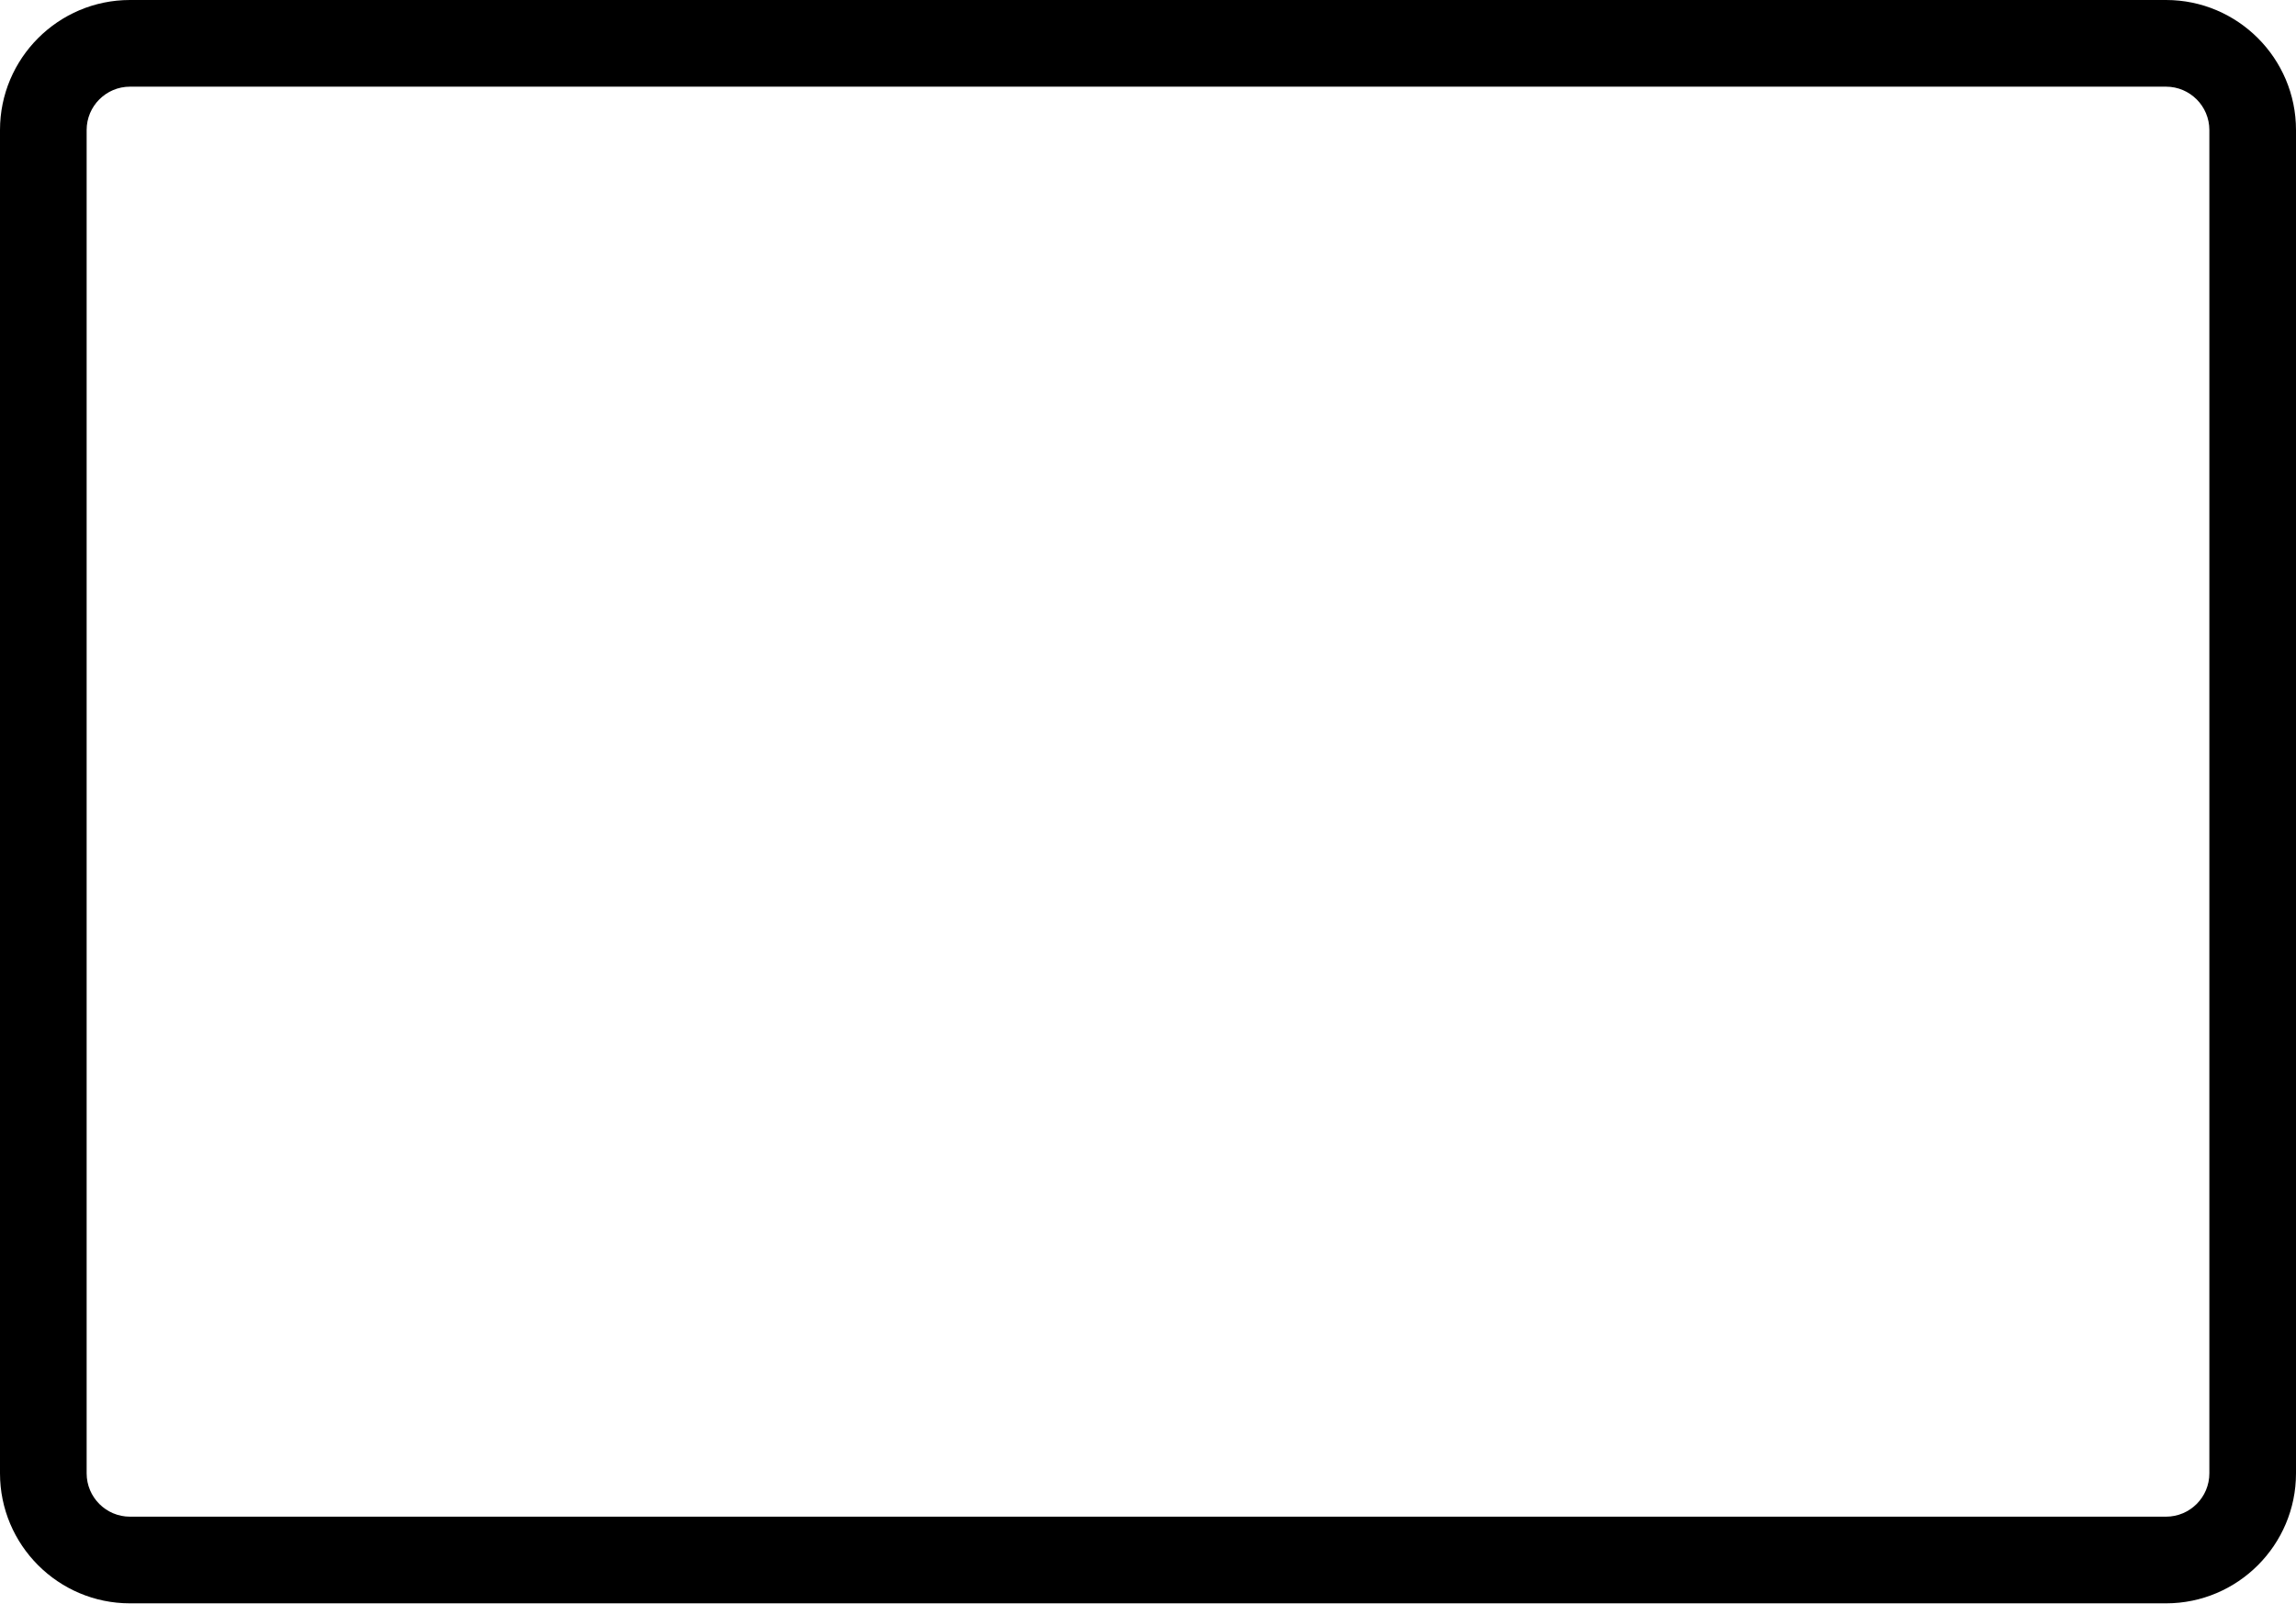
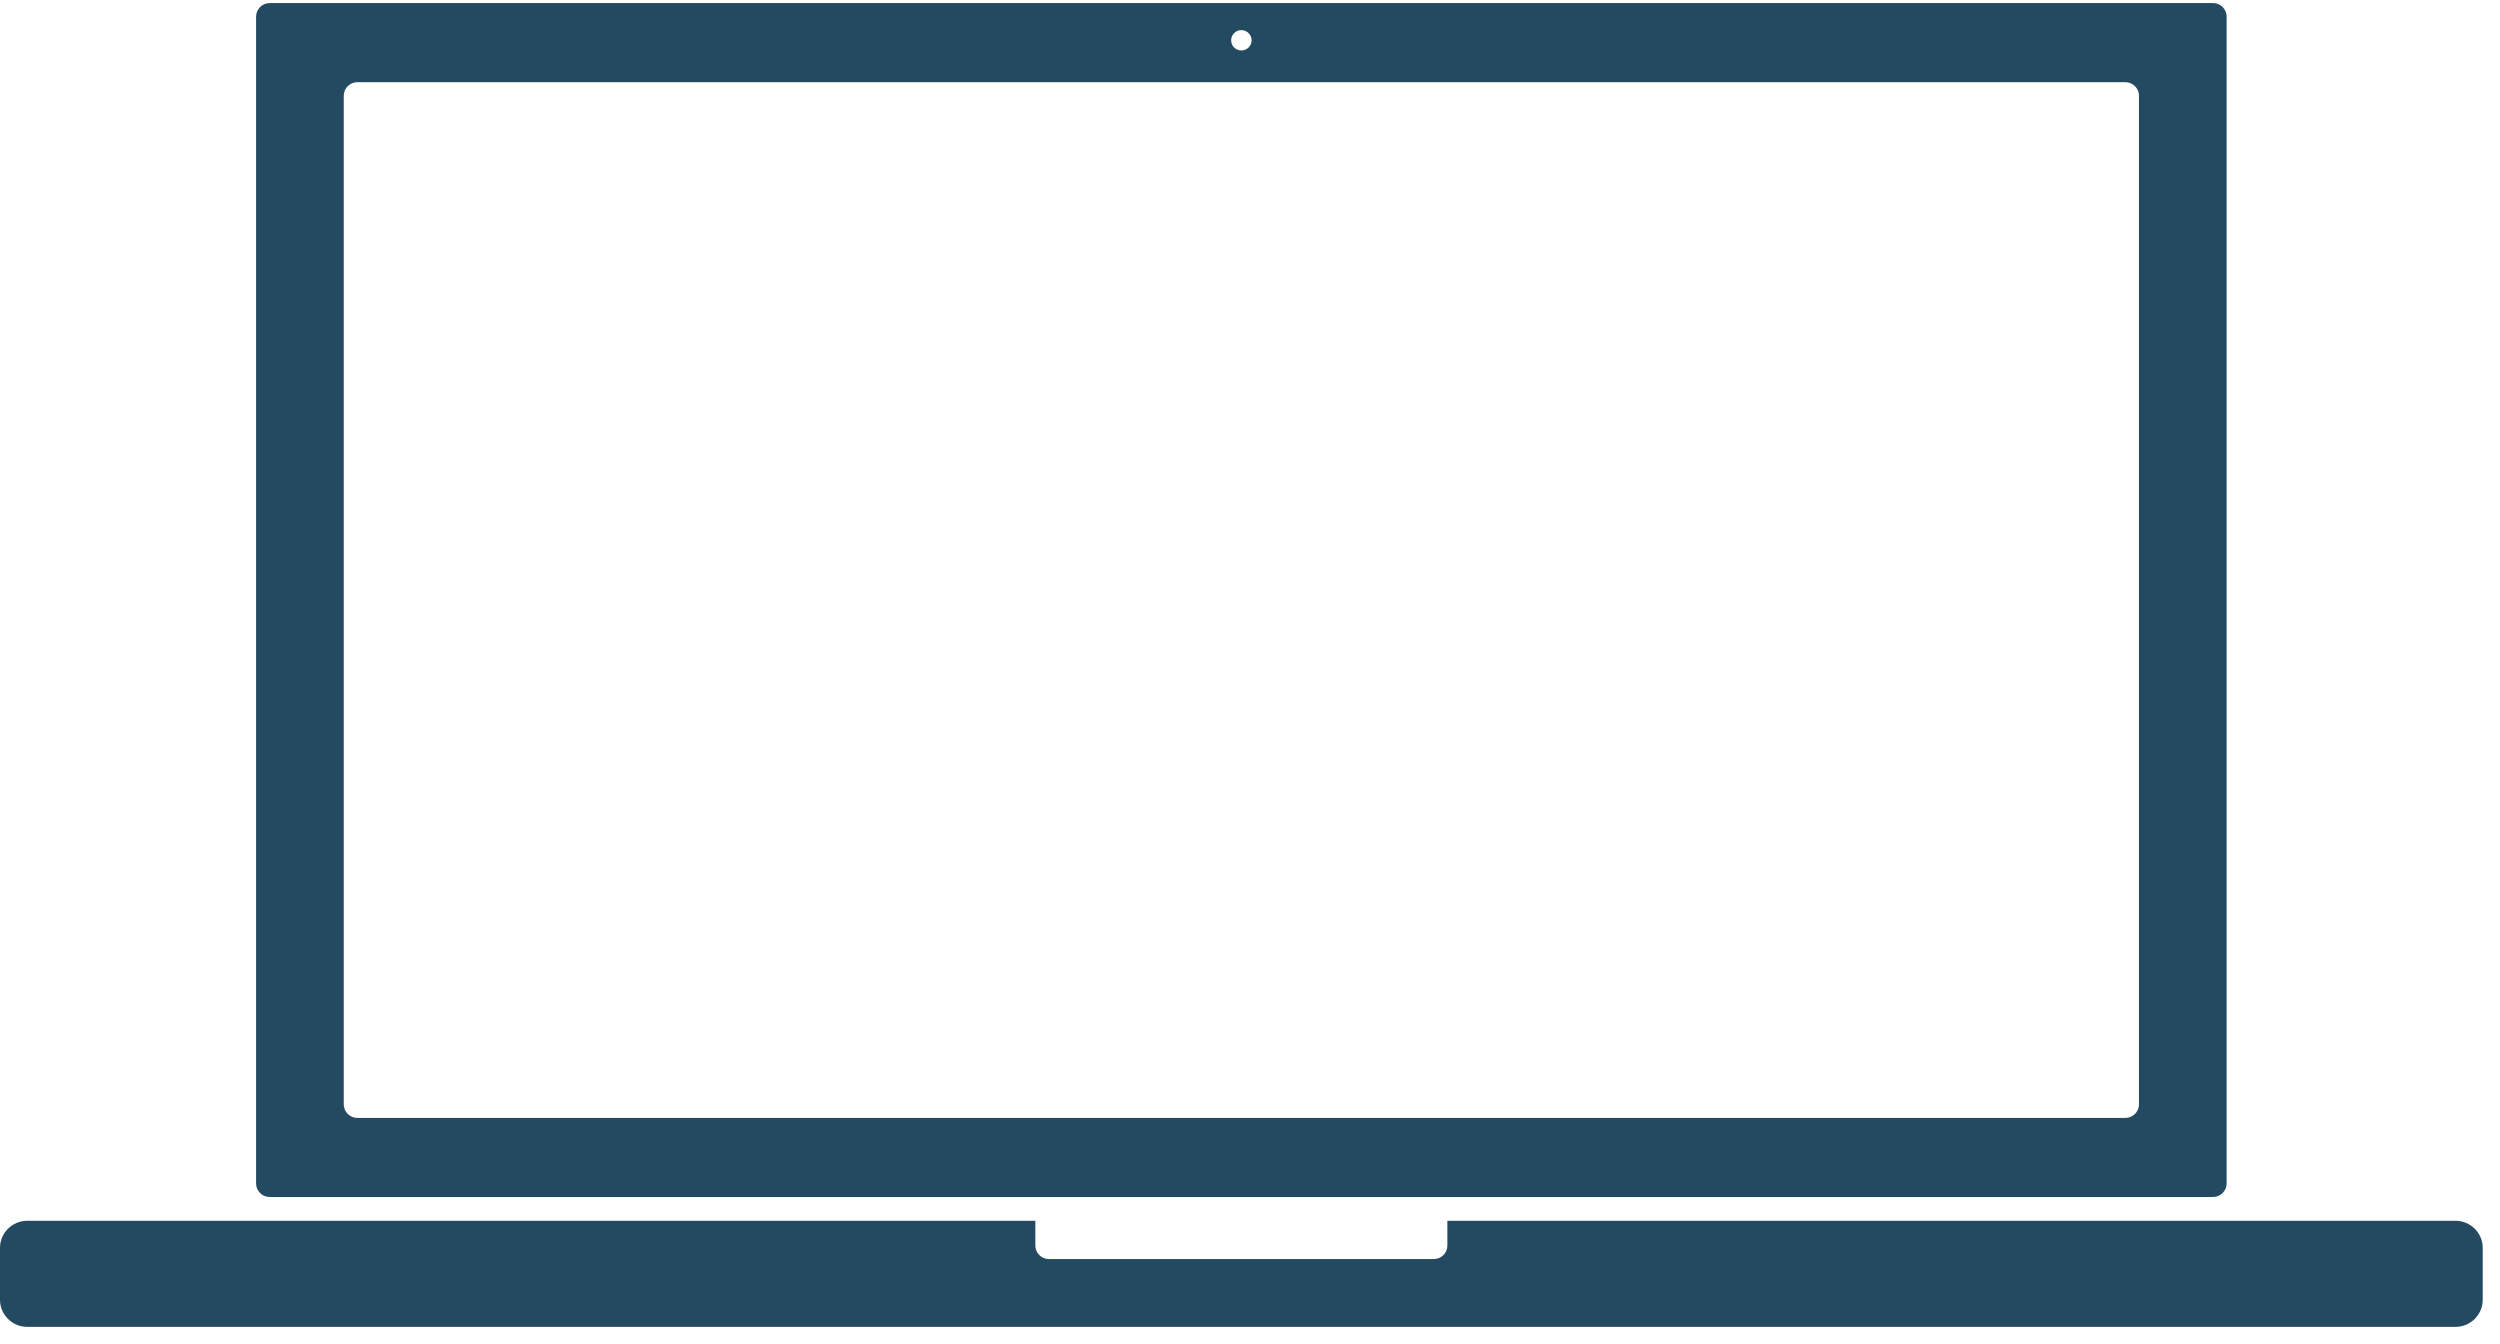
- <svg xmlns="http://www.w3.org/2000/svg" version="1.1" id="Layer_1" x="0px" y="0px" width="53px" height="37px" viewBox="0 0 53 37" enable-background="new 0 0 53 37" xml:space="preserve">
-   <g>
-     <g>
-       <path d="M50,37H3c-1.654,0-3-1.346-3-3V3c0-1.654,1.346-3,3-3h47c1.654,0,3,1.346,3,3v31C53,35.654,51.654,37,50,37z M3,2    C2.449,2,2,2.449,2,3v31c0,0.552,0.449,1,1,1h47c0.552,0,1-0.448,1-1V3c0-0.551-0.448-1-1-1H3z" />
+ <svg xmlns="http://www.w3.org/2000/svg" width="80px" height="43px" viewBox="0 0 80 43" version="1.1">
+   <defs />
+   <g id="GOV.AU-UDG-v0.1-[Online]" stroke="none" stroke-width="1" fill="none" fill-rule="evenodd">
+     <g id="Patterns" transform="translate(-1193, -374)" fill="#244A61">
+       <g id="Group" transform="translate(1175, 251)">
+         <g id="Page-1" transform="translate(18, 123)">
+           <path d="M46.316,39.065 L78.577,39.065 C79.056,39.065 79.447,39.455 79.447,39.931 L79.447,41.593 C79.447,42.07 79.056,42.46 78.577,42.46 L0.87,42.46 C0.391,42.46 0,42.07 0,41.593 L0,39.931 C0,39.455 0.391,39.065 0.87,39.065 L33.131,39.065 L33.131,39.498 L33.131,39.857 C33.131,40.095 33.326,40.29 33.565,40.29 L45.881,40.29 C46.121,40.29 46.316,40.095 46.316,39.857 L46.316,39.498 L46.316,39.065 Z" id="Fill-1" />
+           <path d="M68.447,35.34 C68.447,35.578 68.251,35.773 68.012,35.773 L11.435,35.773 C11.196,35.773 11,35.578 11,35.34 L11,3.063 C11,2.825 11.196,2.63 11.435,2.63 L68.012,2.63 C68.251,2.63 68.447,2.825 68.447,3.063 L68.447,35.34 Z M39.724,0.964 C39.904,0.964 40.051,1.11 40.051,1.29 C40.051,1.47 39.904,1.615 39.724,1.615 C39.543,1.615 39.397,1.47 39.397,1.29 C39.397,1.11 39.543,0.964 39.724,0.964 L39.724,0.964 Z M8.63,0.098 C8.391,0.098 8.195,0.293 8.195,0.531 L8.195,37.871 C8.195,38.109 8.391,38.304 8.63,38.304 L70.817,38.304 C71.056,38.304 71.252,38.109 71.252,37.871 L71.252,0.531 C71.252,0.293 71.056,0.098 70.817,0.098 L8.63,0.098 Z" id="Fill-5" />
+         </g>
+       </g>
    </g>
  </g>
</svg>
